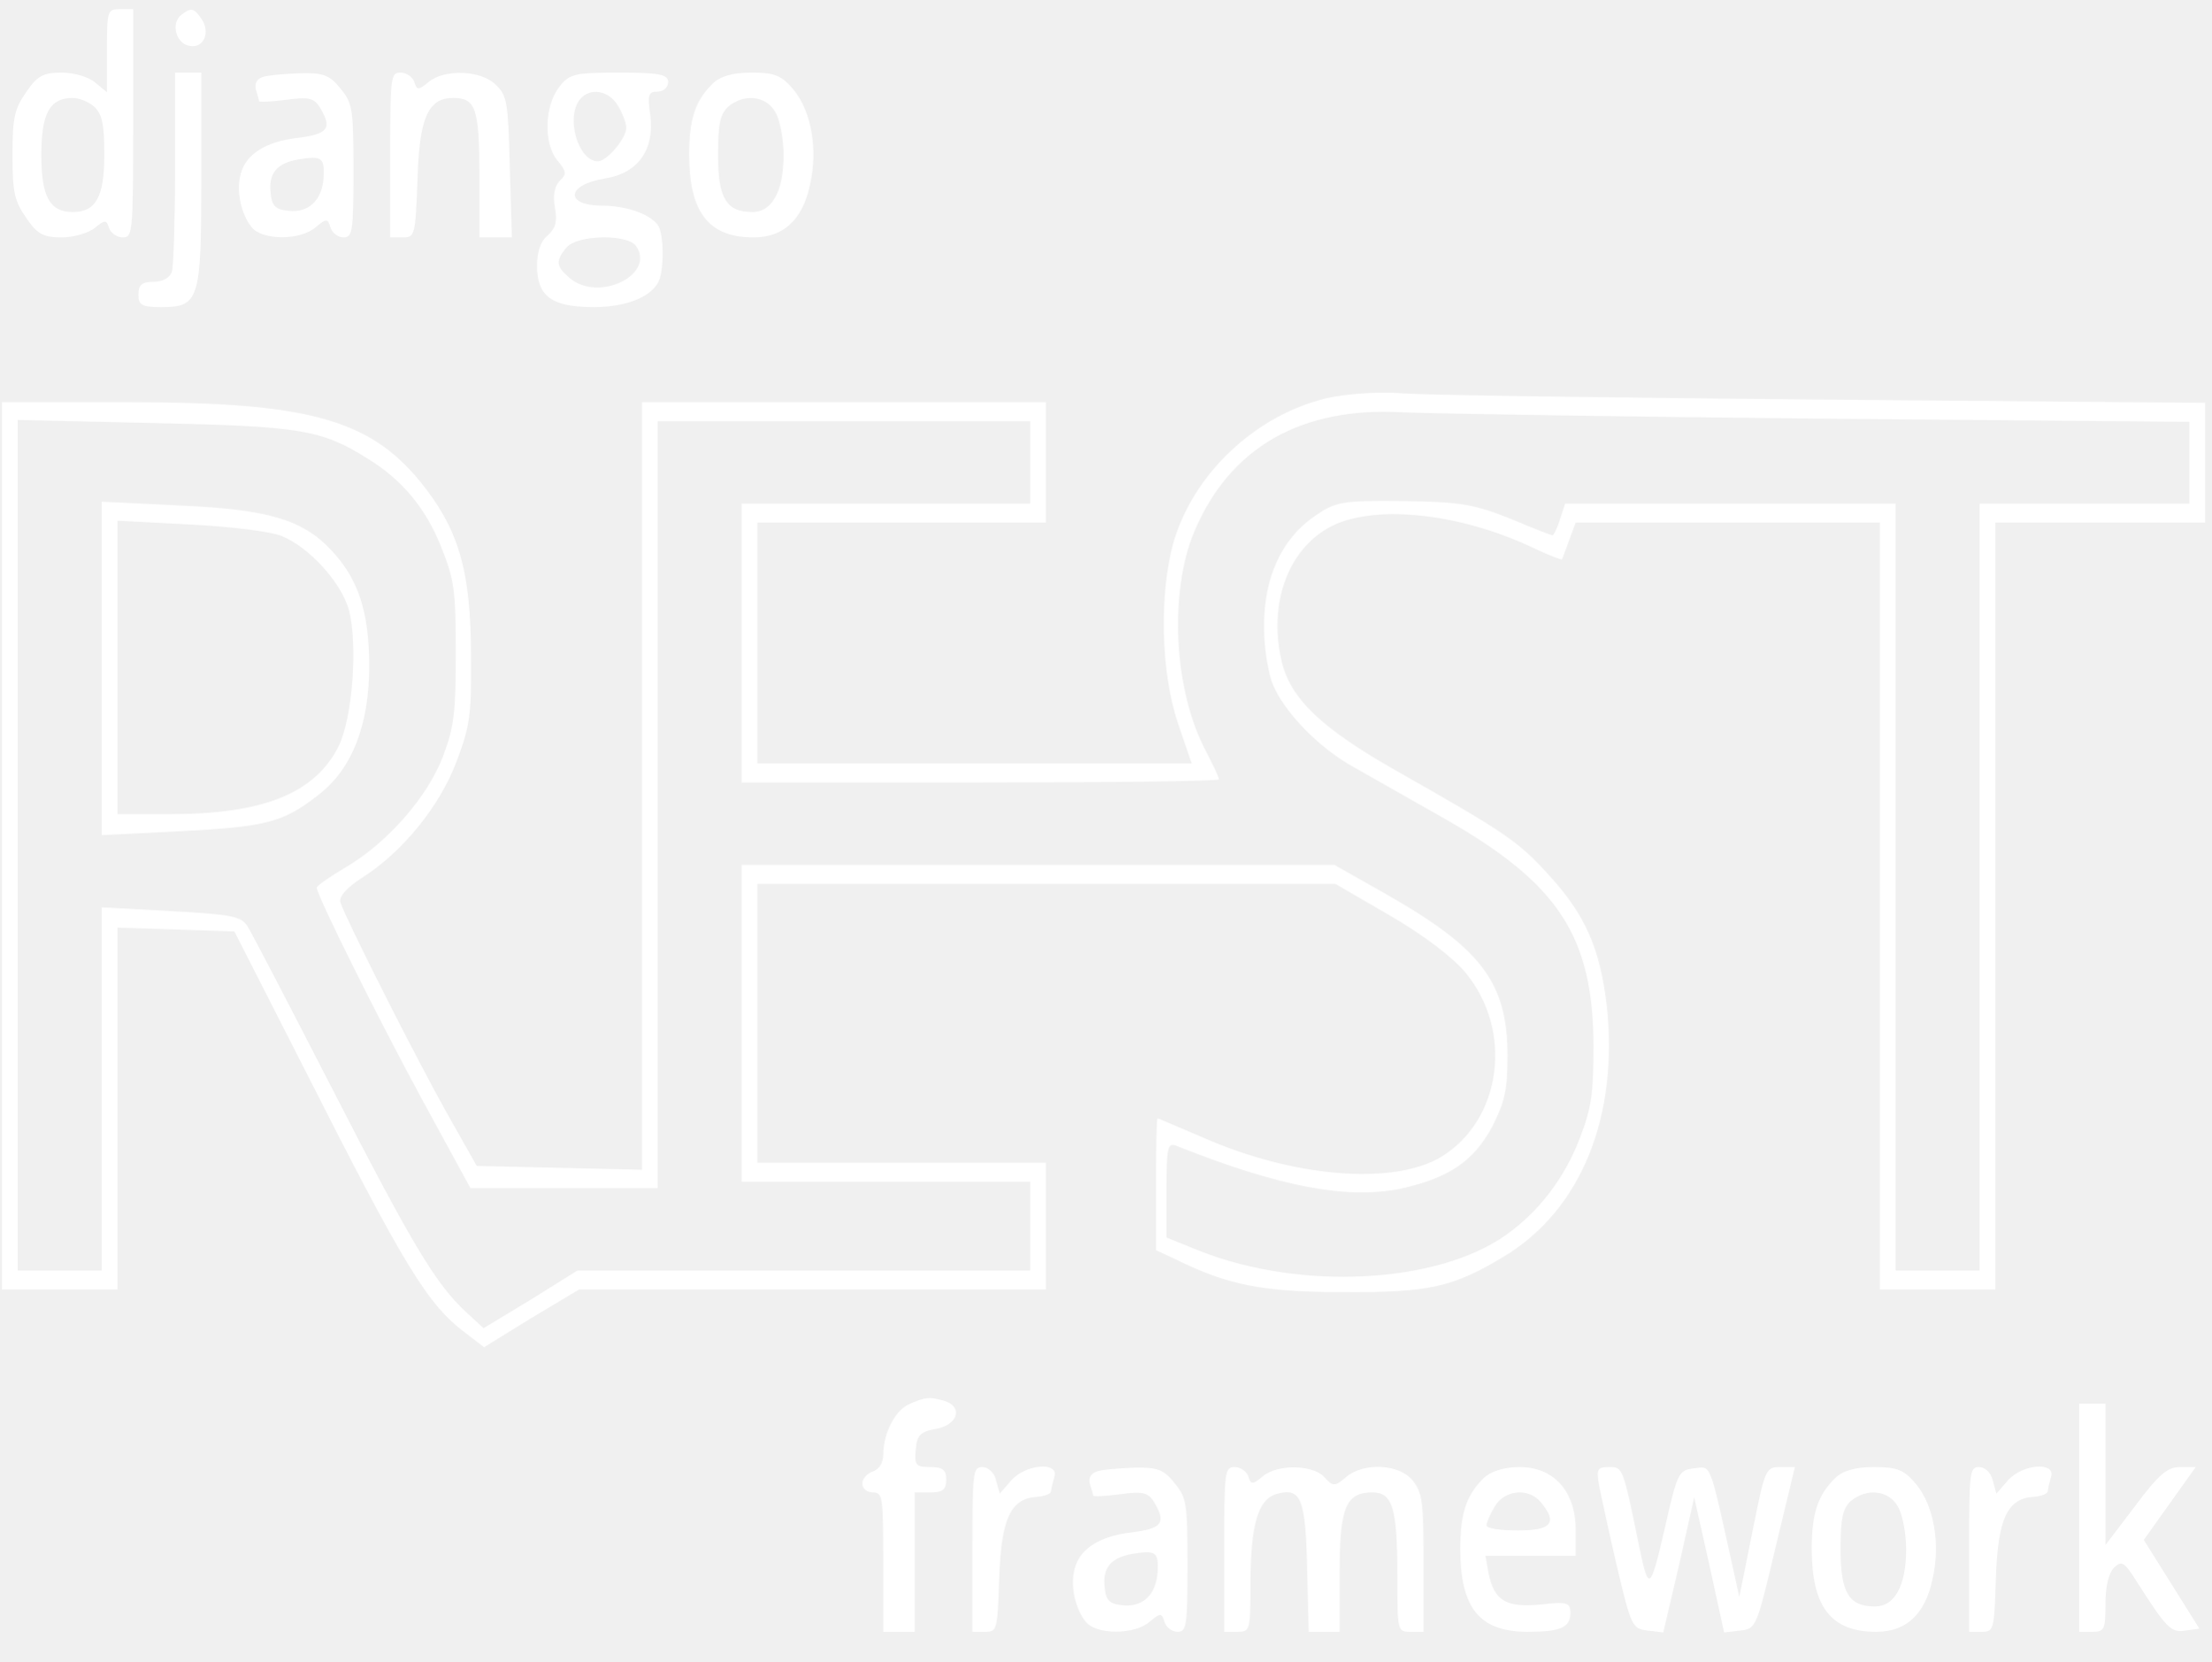
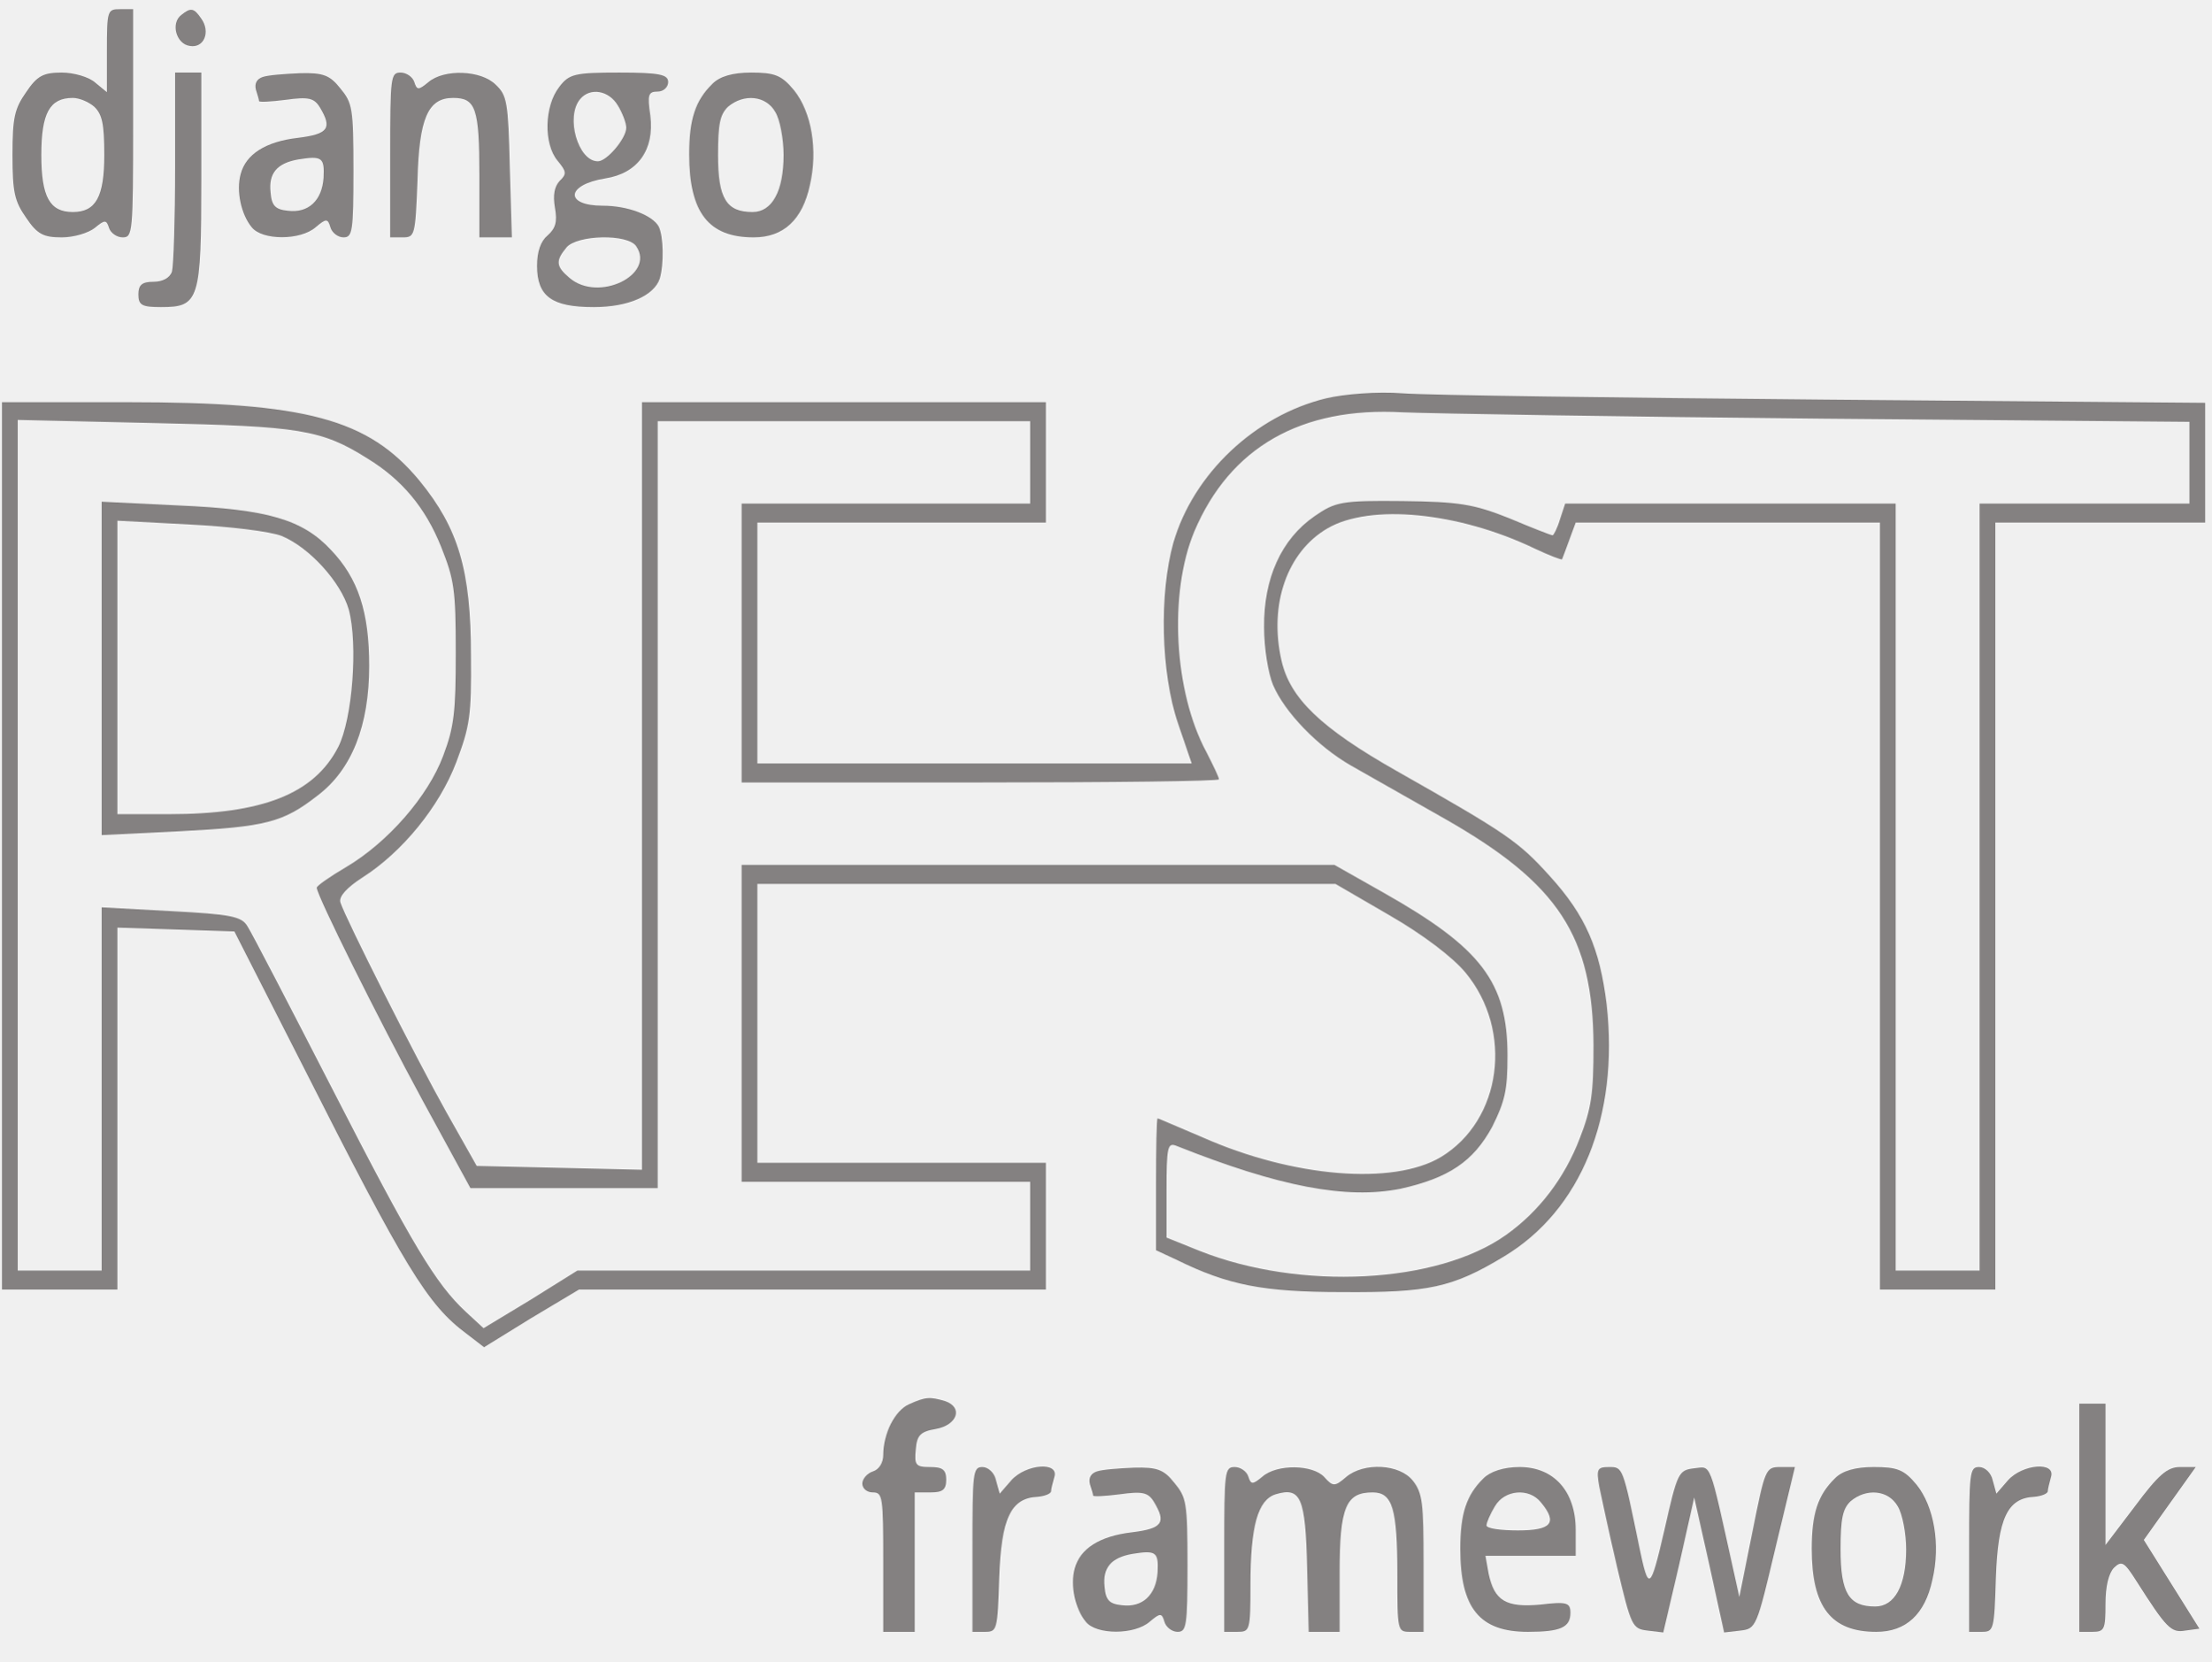
<svg xmlns="http://www.w3.org/2000/svg" width="559" height="420">
  <g>
-     <g stroke="null" id="svg_23">
-       <g stroke="null" id="svg_4" fill="#000000" transform="matrix(0.132619 0 0 -0.160237 -833.011 -810.006)">
-         <path fill="#ffffff" stroke="null" id="svg_5" d="m6485.007,-5135.508l0,-65l-22,15c-12,9 -41,16 -64,16c-35,0 -47,-5 -68,-31c-22,-26 -26,-40 -26,-99c0,-59 4,-73 26,-99c21,-26 33,-31 68,-31c23,0 51,7 63,15c19,13 22,13 27,0c3,-8 15,-15 26,-15c19,0 20,6 20,180l0,180l-25,0c-24,0 -25,-2 -25,-66zm-24,-88c15,-12 19,-27 19,-76c0,-66 -16,-90 -60,-90c-44,0 -60,24 -60,90c0,66 16,90 60,90c12,0 30,-6 41,-14z" />
-         <path fill="#ffffff" stroke="null" id="svg_6" d="m6627.007,-5078.508c-21,-13 -10,-46 16,-49c27,-4 40,22 22,43c-14,17 -20,18 -38,6z" />
-         <path fill="#ffffff" stroke="null" id="svg_7" d="m6615.007,-5318.508c0,-82 -3,-156 -6,-165c-4,-10 -18,-16 -35,-16c-22,0 -29,-5 -29,-20c0,-17 7,-20 43,-20c73,0 77,10 77,203l0,167l-25,0l-25,0l0,-149z" />
-         <path fill="#ffffff" stroke="null" id="svg_8" d="m6782.007,-5176.508c-11,-3 -16,-10 -13,-20c3,-8 6,-16 6,-18c0,-2 23,-1 51,2c43,5 54,3 65,-12c24,-33 16,-42 -42,-48c-62,-6 -99,-26 -109,-57c-9,-27 1,-64 21,-84c20,-21 93,-21 122,0c20,14 23,14 28,0c3,-9 15,-16 25,-16c17,0 19,9 19,105c0,99 -2,107 -25,130c-20,21 -33,25 -77,24c-29,-1 -61,-3 -71,-6zm116,-159c-3,-36 -29,-56 -68,-52c-24,2 -31,8 -33,29c-4,30 12,46 53,52c45,6 50,3 48,-29z" />
-         <path fill="#ffffff" stroke="null" id="svg_9" d="m7025.007,-5299.508l0,-130l24,0c23,0 24,3 28,89c3,99 20,131 68,131c43,0 50,-16 50,-122l0,-98l31,0l31,0l-4,111c-3,102 -5,113 -27,130c-28,23 -98,25 -128,4c-19,-13 -22,-13 -27,0c-3,8 -15,15 -26,15c-19,0 -20,-6 -20,-130z" />
-         <path fill="#ffffff" stroke="null" id="svg_10" d="m7347.007,-5192.508c-28,-30 -30,-89 -3,-116c17,-17 18,-21 4,-32c-10,-9 -13,-22 -9,-42c5,-23 1,-33 -14,-44c-13,-9 -20,-25 -20,-48c0,-48 28,-65 108,-65c66,0 115,18 126,45c8,23 7,67 -2,82c-12,18 -59,33 -107,33c-73,0 -70,33 5,43c62,8 94,45 86,99c-6,33 -4,38 14,38c11,0 20,7 20,15c0,12 -17,15 -93,15c-85,0 -96,-2 -115,-23zm112,-29c9,-12 16,-28 16,-35c0,-17 -37,-53 -54,-53c-38,0 -62,70 -34,98c19,19 55,14 72,-10zm35,-222c37,-45 -72,-89 -127,-50c-26,18 -27,27 -6,48c20,20 117,22 133,2z" />
-         <path fill="#ffffff" stroke="null" id="svg_11" d="m7639.007,-5187.508c-32,-26 -44,-55 -44,-111c0,-92 37,-131 123,-131c57,0 93,28 107,82c16,56 3,116 -30,150c-24,24 -37,28 -82,28c-35,0 -60,-6 -74,-18zm120,-44c9,-12 16,-43 16,-68c0,-57 -22,-90 -59,-90c-50,0 -66,21 -66,90c0,49 4,64 19,76c30,21 72,18 90,-8z" />
-         <path fill="#ffffff" stroke="null" id="svg_12" d="m8809.007,-5683.508c-135,-27 -253,-119 -291,-228c-27,-80 -24,-205 9,-285l26,-63l-414,0l-414,0l0,190l0,190l275,0l275,0l0,95l0,95l-385,0l-385,0l0,-605l0,-606l-157,3l-158,3l-58,85c-57,84 -192,305 -202,331c-3,9 12,23 42,39c76,40 147,112 179,182c26,57 29,73 28,168c0,135 -24,201 -98,276c-98,98 -216,124 -557,124l-239,0l0,-700l0,-700l110,0l110,0l0,285l0,286l112,-3l111,-3l128,-208c198,-324 240,-381 315,-427l33,-21l90,46l91,45l445,0l445,0l0,100l0,100l-275,0l-275,0l0,220l0,220l551,0l551,0l104,-50c63,-30 120,-66 144,-90c92,-92 69,-233 -47,-291c-91,-45 -282,-32 -454,31c-46,16 -84,30 -86,30c-2,0 -3,-47 -3,-104l0,-104l39,-15c98,-40 165,-51 316,-51c164,-1 210,7 308,56c147,73 220,221 196,398c-13,88 -40,140 -108,202c-60,55 -81,67 -292,166c-145,68 -204,115 -220,175c-24,88 11,171 88,208c81,39 249,26 395,-32c28,-11 51,-18 52,-17c1,2 7,15 14,31l12,27l290,0l290,0l0,-605l0,-605l110,0l110,0l0,605l0,605l200,0l200,0l0,95l0,94l-722,5c-398,3 -761,7 -808,10c-48,3 -111,-1 -146,-8zm949,-32l697,-5l0,-64l0,-65l-200,0l-200,0l0,-605l0,-605l-80,0l-80,0l0,605l0,605l-315,0l-315,0l-10,-25c-5,-14 -12,-25 -14,-25c-3,0 -40,12 -83,27c-67,22 -95,26 -203,27c-116,1 -128,-1 -168,-24c-63,-36 -97,-98 -96,-175c0,-34 8,-73 17,-91c22,-43 85,-97 148,-127c30,-14 111,-52 181,-85c216,-102 281,-185 282,-357c0,-76 -4,-99 -26,-146c-29,-63 -78,-116 -141,-153c-131,-77 -392,-88 -584,-25l-63,21l0,75c0,67 2,75 18,70c197,-65 325,-85 428,-68c92,17 139,43 175,98c24,40 29,57 29,112c0,116 -50,170 -236,257l-94,44l-565,0l-565,0l0,-250l0,-250l275,0l275,0l0,-70l0,-70l-431,0l-432,0l-89,-46l-90,-45l-34,26c-57,44 -101,104 -254,351c-82,132 -154,247 -162,257c-11,16 -33,19 -145,24l-133,6l0,-286l0,-287l-80,0l-80,0l0,671l0,671l262,-5c275,-5 317,-10 405,-56c65,-33 110,-77 140,-139c25,-52 28,-67 28,-167c0,-94 -3,-117 -24,-163c-29,-64 -105,-136 -184,-175c-31,-15 -57,-30 -57,-33c0,-12 118,-208 202,-336l91,-138l179,0l178,0l0,605l0,605l355,0l355,0l0,-65l0,-65l-275,0l-275,0l0,-220l0,-220l455,0c250,0 455,2 455,5c0,3 -11,22 -24,43c-62,95 -72,251 -23,348c68,133 204,197 397,188c58,-2 419,-7 803,-10z" />
-         <path fill="#ffffff" stroke="null" id="svg_13" d="m6475.007,-6109.508l0,-263l148,6c165,7 198,14 263,56c66,41 99,111 99,205c0,85 -21,138 -73,183c-54,48 -121,64 -289,70l-148,6l0,-263zm343,209c53,-18 113,-73 128,-116c18,-55 7,-173 -20,-217c-46,-74 -144,-106 -323,-106l-98,0l0,231l0,232l138,-6c75,-3 154,-11 175,-18z" />
-         <path fill="#ffffff" stroke="null" id="svg_14" d="m8014.007,-7270.508c-27,-10 -49,-46 -49,-80c0,-12 -8,-23 -20,-26c-11,-3 -20,-12 -20,-19c0,-8 9,-14 20,-14c19,0 20,-7 20,-110l0,-110l30,0l30,0l0,110l0,110l30,0c23,0 30,4 30,20c0,16 -7,20 -31,20c-27,0 -30,3 -27,28c2,22 9,28 38,32c41,6 53,34 18,44c-29,7 -37,7 -69,-5z" />
-         <path fill="#ffffff" stroke="null" id="svg_15" d="m10245.007,-7449.508l0,-180l25,0c23,0 25,4 25,44c0,28 6,48 16,57c15,12 20,9 43,-21c57,-74 66,-82 93,-78l27,3l-53,70l-53,70l49,57l50,58l-30,0c-24,0 -41,-12 -86,-62l-56,-61l0,111l0,112l-25,0l-25,0l0,-180z" />
-         <path fill="#ffffff" stroke="null" id="svg_16" d="m8135.007,-7499.508l0,-130l24,0c23,0 24,3 27,85c4,94 22,126 73,128c14,1 26,5 26,9c0,3 3,13 6,22c10,25 -54,21 -82,-5l-22,-21l-7,21c-3,12 -15,21 -26,21c-18,0 -19,-8 -19,-130z" />
-         <path fill="#ffffff" stroke="null" id="svg_17" d="m8372.007,-7376.508c-11,-3 -16,-10 -13,-20c3,-8 6,-16 6,-18c0,-2 23,-1 51,2c43,5 54,3 65,-12c24,-33 16,-42 -42,-48c-62,-6 -99,-26 -109,-57c-9,-27 1,-64 21,-84c20,-21 93,-21 122,0c20,14 23,14 28,0c3,-9 15,-16 25,-16c17,0 19,9 19,105c0,99 -2,107 -25,130c-20,21 -33,25 -77,24c-29,-1 -61,-3 -71,-6zm116,-159c-3,-36 -29,-56 -68,-52c-24,2 -31,8 -33,29c-4,30 12,46 53,52c45,6 50,3 48,-29z" />
-         <path fill="#ffffff" stroke="null" id="svg_18" d="m8615.007,-7499.508l0,-130l25,0c24,0 25,2 25,74c0,93 14,134 48,143c48,12 57,-5 60,-116l3,-101l29,0l30,0l0,93c0,104 12,127 63,127c38,0 47,-26 47,-129c0,-90 0,-91 25,-91l25,0l0,108c0,95 -2,111 -20,130c-25,27 -94,30 -128,6c-21,-15 -25,-15 -41,0c-22,20 -90,21 -118,1c-19,-13 -22,-13 -27,0c-3,8 -15,15 -26,15c-19,0 -20,-6 -20,-130z" />
-         <path fill="#ffffff" stroke="null" id="svg_19" d="m9109.007,-7387.508c-32,-26 -44,-55 -44,-111c0,-94 37,-131 129,-131c62,0 81,7 81,30c0,16 -7,18 -57,13c-66,-5 -88,6 -99,49l-6,28l86,0l86,0l0,41c0,61 -42,99 -107,99c-30,0 -56,-7 -69,-18zm110,-38c32,-32 20,-44 -44,-44c-33,0 -60,3 -60,8c0,4 7,18 16,30c18,26 65,30 88,6z" />
-         <path fill="#ffffff" stroke="null" id="svg_20" d="m9330.007,-7400.508c4,-16 19,-74 34,-127c27,-94 29,-97 58,-100l30,-3l30,106l29,107l29,-107l28,-106l31,3c30,3 31,5 67,131l37,127l-28,0c-28,0 -29,-3 -53,-102l-25,-103l-12,45c-46,172 -41,161 -74,158c-30,-3 -32,-6 -57,-98c-27,-96 -30,-97 -48,-25c-31,125 -31,125 -57,125c-23,0 -25,-3 -19,-31z" />
-         <path fill="#ffffff" stroke="null" id="svg_21" d="m9779.007,-7387.508c-32,-26 -44,-55 -44,-111c0,-92 37,-131 123,-131c57,0 93,28 107,82c16,56 3,116 -30,150c-24,24 -37,28 -82,28c-35,0 -60,-6 -74,-18zm120,-44c9,-12 16,-43 16,-68c0,-57 -22,-90 -59,-90c-50,0 -66,21 -66,90c0,49 4,64 19,76c30,21 72,18 90,-8z" />
-         <path fill="#ffffff" stroke="null" id="svg_22" d="m10035.007,-7499.508l0,-130l24,0c23,0 24,3 27,85c4,94 22,126 73,128c14,1 26,5 26,9c0,3 3,13 6,22c10,25 -54,21 -82,-5l-22,-21l-7,21c-3,12 -15,21 -26,21c-18,0 -19,-8 -19,-130z" />
+     <g id="svg_23" stroke="null">
+       <g transform="matrix(0.132619 0 0 -0.160237 -833.011 -810.006)" fill="#000000" id="svg_4" stroke="null">
+         <path d="m6485.007,-5135.508l0,-65l-22,15c-12,9 -41,16 -64,16c-35,0 -47,-5 -68,-31c-22,-26 -26,-40 -26,-99c0,-59 4,-73 26,-99c21,-26 33,-31 68,-31c23,0 51,7 63,15c19,13 22,13 27,0c3,-8 15,-15 26,-15c19,0 20,6 20,180l0,180l-25,0c-24,0 -25,-2 -25,-66zm-24,-88c15,-12 19,-27 19,-76c0,-66 -16,-90 -60,-90c-44,0 -60,24 -60,90c0,66 16,90 60,90c12,0 30,-6 41,-14z" id="svg_5" stroke="null" fill="#848181" />
+         <path d="m6627.007,-5078.508c-21,-13 -10,-46 16,-49c27,-4 40,22 22,43c-14,17 -20,18 -38,6z" id="svg_6" stroke="null" fill="#848181" />
+         <path d="m6615.007,-5318.508c0,-82 -3,-156 -6,-165c-4,-10 -18,-16 -35,-16c-22,0 -29,-5 -29,-20c0,-17 7,-20 43,-20c73,0 77,10 77,203l0,167l-25,0l-25,0l0,-149z" id="svg_7" stroke="null" fill="#848181" />
+         <path d="m6782.007,-5176.508c-11,-3 -16,-10 -13,-20c3,-8 6,-16 6,-18c0,-2 23,-1 51,2c43,5 54,3 65,-12c24,-33 16,-42 -42,-48c-62,-6 -99,-26 -109,-57c-9,-27 1,-64 21,-84c20,-21 93,-21 122,0c20,14 23,14 28,0c3,-9 15,-16 25,-16c17,0 19,9 19,105c0,99 -2,107 -25,130c-20,21 -33,25 -77,24c-29,-1 -61,-3 -71,-6zm116,-159c-3,-36 -29,-56 -68,-52c-24,2 -31,8 -33,29c-4,30 12,46 53,52c45,6 50,3 48,-29z" id="svg_8" stroke="null" fill="#848181" />
+         <path d="m7025.007,-5299.508l0,-130l24,0c23,0 24,3 28,89c3,99 20,131 68,131c43,0 50,-16 50,-122l0,-98l31,0l31,0l-4,111c-3,102 -5,113 -27,130c-28,23 -98,25 -128,4c-19,-13 -22,-13 -27,0c-3,8 -15,15 -26,15c-19,0 -20,-6 -20,-130z" id="svg_9" stroke="null" fill="#848181" />
+         <path d="m7347.007,-5192.508c-28,-30 -30,-89 -3,-116c17,-17 18,-21 4,-32c-10,-9 -13,-22 -9,-42c5,-23 1,-33 -14,-44c-13,-9 -20,-25 -20,-48c0,-48 28,-65 108,-65c66,0 115,18 126,45c8,23 7,67 -2,82c-12,18 -59,33 -107,33c-73,0 -70,33 5,43c62,8 94,45 86,99c-6,33 -4,38 14,38c11,0 20,7 20,15c0,12 -17,15 -93,15c-85,0 -96,-2 -115,-23zm112,-29c9,-12 16,-28 16,-35c0,-17 -37,-53 -54,-53c-38,0 -62,70 -34,98c19,19 55,14 72,-10zm35,-222c37,-45 -72,-89 -127,-50c-26,18 -27,27 -6,48c20,20 117,22 133,2z" id="svg_10" stroke="null" fill="#848181" />
+         <path d="m7639.007,-5187.508c-32,-26 -44,-55 -44,-111c0,-92 37,-131 123,-131c57,0 93,28 107,82c16,56 3,116 -30,150c-24,24 -37,28 -82,28c-35,0 -60,-6 -74,-18zm120,-44c9,-12 16,-43 16,-68c0,-57 -22,-90 -59,-90c-50,0 -66,21 -66,90c0,49 4,64 19,76c30,21 72,18 90,-8z" id="svg_11" stroke="null" fill="#848181" />
+         <path d="m8809.007,-5683.508c-135,-27 -253,-119 -291,-228c-27,-80 -24,-205 9,-285l26,-63l-414,0l-414,0l0,190l0,190l275,0l275,0l0,95l0,95l-385,0l-385,0l0,-605l0,-606l-157,3l-158,3l-58,85c-57,84 -192,305 -202,331c-3,9 12,23 42,39c76,40 147,112 179,182c26,57 29,73 28,168c0,135 -24,201 -98,276c-98,98 -216,124 -557,124l-239,0l0,-700l0,-700l110,0l110,0l0,285l0,286l112,-3l111,-3l128,-208c198,-324 240,-381 315,-427l33,-21l90,46l91,45l445,0l445,0l0,100l0,100l-275,0l-275,0l0,220l0,220l551,0l551,0l104,-50c63,-30 120,-66 144,-90c92,-92 69,-233 -47,-291c-91,-45 -282,-32 -454,31c-46,16 -84,30 -86,30c-2,0 -3,-47 -3,-104l0,-104l39,-15c98,-40 165,-51 316,-51c164,-1 210,7 308,56c147,73 220,221 196,398c-13,88 -40,140 -108,202c-60,55 -81,67 -292,166c-145,68 -204,115 -220,175c-24,88 11,171 88,208c81,39 249,26 395,-32c28,-11 51,-18 52,-17c1,2 7,15 14,31l12,27l290,0l290,0l0,-605l0,-605l110,0l110,0l0,605l0,605l200,0l200,0l0,95l0,94l-722,5c-398,3 -761,7 -808,10c-48,3 -111,-1 -146,-8zm949,-32l697,-5l0,-64l0,-65l-200,0l-200,0l0,-605l0,-605l-80,0l-80,0l0,605l0,605l-315,0l-315,0l-10,-25c-5,-14 -12,-25 -14,-25c-3,0 -40,12 -83,27c-67,22 -95,26 -203,27c-116,1 -128,-1 -168,-24c-63,-36 -97,-98 -96,-175c0,-34 8,-73 17,-91c22,-43 85,-97 148,-127c30,-14 111,-52 181,-85c216,-102 281,-185 282,-357c0,-76 -4,-99 -26,-146c-29,-63 -78,-116 -141,-153c-131,-77 -392,-88 -584,-25l-63,21l0,75c0,67 2,75 18,70c197,-65 325,-85 428,-68c92,17 139,43 175,98c24,40 29,57 29,112c0,116 -50,170 -236,257l-94,44l-565,0l-565,0l0,-250l0,-250l275,0l275,0l0,-70l0,-70l-431,0l-432,0l-89,-46l-90,-45l-34,26c-57,44 -101,104 -254,351c-82,132 -154,247 -162,257c-11,16 -33,19 -145,24l-133,6l0,-286l0,-287l-80,0l-80,0l0,671l0,671l262,-5c275,-5 317,-10 405,-56c65,-33 110,-77 140,-139c25,-52 28,-67 28,-167c0,-94 -3,-117 -24,-163c-29,-64 -105,-136 -184,-175c-31,-15 -57,-30 -57,-33c0,-12 118,-208 202,-336l91,-138l179,0l178,0l0,605l0,605l355,0l355,0l0,-65l0,-65l-275,0l-275,0l0,-220l0,-220l455,0c250,0 455,2 455,5c0,3 -11,22 -24,43c-62,95 -72,251 -23,348c68,133 204,197 397,188c58,-2 419,-7 803,-10z" id="svg_12" stroke="null" fill="#848181" />
+         <path d="m6475.007,-6109.508l0,-263l148,6c165,7 198,14 263,56c66,41 99,111 99,205c0,85 -21,138 -73,183c-54,48 -121,64 -289,70l-148,6l0,-263zm343,209c53,-18 113,-73 128,-116c18,-55 7,-173 -20,-217c-46,-74 -144,-106 -323,-106l-98,0l0,231l0,232l138,-6c75,-3 154,-11 175,-18z" id="svg_13" stroke="null" fill="#848181" />
+         <path d="m8014.007,-7270.508c-27,-10 -49,-46 -49,-80c0,-12 -8,-23 -20,-26c-11,-3 -20,-12 -20,-19c0,-8 9,-14 20,-14c19,0 20,-7 20,-110l0,-110l30,0l30,0l0,110l0,110l30,0c23,0 30,4 30,20c0,16 -7,20 -31,20c-27,0 -30,3 -27,28c2,22 9,28 38,32c41,6 53,34 18,44c-29,7 -37,7 -69,-5z" id="svg_14" stroke="null" fill="#848181" />
+         <path d="m10245.007,-7449.508l0,-180l25,0c23,0 25,4 25,44c0,28 6,48 16,57c15,12 20,9 43,-21c57,-74 66,-82 93,-78l27,3l-53,70l-53,70l49,57l50,58l-30,0c-24,0 -41,-12 -86,-62l-56,-61l0,111l0,112l-25,0l-25,0l0,-180z" id="svg_15" stroke="null" fill="#848181" />
+         <path d="m8135.007,-7499.508l0,-130l24,0c23,0 24,3 27,85c4,94 22,126 73,128c14,1 26,5 26,9c0,3 3,13 6,22c10,25 -54,21 -82,-5l-22,-21l-7,21c-3,12 -15,21 -26,21c-18,0 -19,-8 -19,-130z" id="svg_16" stroke="null" fill="#848181" />
+         <path d="m8372.007,-7376.508c-11,-3 -16,-10 -13,-20c3,-8 6,-16 6,-18c0,-2 23,-1 51,2c43,5 54,3 65,-12c24,-33 16,-42 -42,-48c-62,-6 -99,-26 -109,-57c-9,-27 1,-64 21,-84c20,-21 93,-21 122,0c20,14 23,14 28,0c3,-9 15,-16 25,-16c17,0 19,9 19,105c0,99 -2,107 -25,130c-20,21 -33,25 -77,24c-29,-1 -61,-3 -71,-6zm116,-159c-3,-36 -29,-56 -68,-52c-24,2 -31,8 -33,29c-4,30 12,46 53,52c45,6 50,3 48,-29z" id="svg_17" stroke="null" fill="#848181" />
+         <path d="m8615.007,-7499.508l0,-130l25,0c24,0 25,2 25,74c0,93 14,134 48,143c48,12 57,-5 60,-116l3,-101l29,0l30,0l0,93c0,104 12,127 63,127c38,0 47,-26 47,-129c0,-90 0,-91 25,-91l25,0l0,108c0,95 -2,111 -20,130c-25,27 -94,30 -128,6c-21,-15 -25,-15 -41,0c-22,20 -90,21 -118,1c-19,-13 -22,-13 -27,0c-3,8 -15,15 -26,15c-19,0 -20,-6 -20,-130z" id="svg_18" stroke="null" fill="#848181" />
+         <path d="m9109.007,-7387.508c-32,-26 -44,-55 -44,-111c0,-94 37,-131 129,-131c62,0 81,7 81,30c0,16 -7,18 -57,13c-66,-5 -88,6 -99,49l-6,28l86,0l86,0l0,41c0,61 -42,99 -107,99c-30,0 -56,-7 -69,-18zm110,-38c32,-32 20,-44 -44,-44c-33,0 -60,3 -60,8c0,4 7,18 16,30c18,26 65,30 88,6z" id="svg_19" stroke="null" fill="#848181" />
+         <path d="m9330.007,-7400.508c4,-16 19,-74 34,-127c27,-94 29,-97 58,-100l30,-3l30,106l29,107l29,-107l28,-106l31,3c30,3 31,5 67,131l37,127l-28,0c-28,0 -29,-3 -53,-102l-25,-103l-12,45c-46,172 -41,161 -74,158c-30,-3 -32,-6 -57,-98c-27,-96 -30,-97 -48,-25c-31,125 -31,125 -57,125c-23,0 -25,-3 -19,-31z" id="svg_20" stroke="null" fill="#848181" />
+         <path d="m9779.007,-7387.508c-32,-26 -44,-55 -44,-111c0,-92 37,-131 123,-131c57,0 93,28 107,82c16,56 3,116 -30,150c-24,24 -37,28 -82,28c-35,0 -60,-6 -74,-18zm120,-44c9,-12 16,-43 16,-68c0,-57 -22,-90 -59,-90c-50,0 -66,21 -66,90c0,49 4,64 19,76c30,21 72,18 90,-8z" id="svg_21" stroke="null" fill="#848181" />
+         <path d="m10035.007,-7499.508l0,-130l24,0c23,0 24,3 27,85c4,94 22,126 73,128c14,1 26,5 26,9c0,3 3,13 6,22c10,25 -54,21 -82,-5l-22,-21l-7,21c-3,12 -15,21 -26,21c-18,0 -19,-8 -19,-130z" id="svg_22" stroke="null" fill="#848181" />
      </g>
    </g>
  </g>
</svg>
